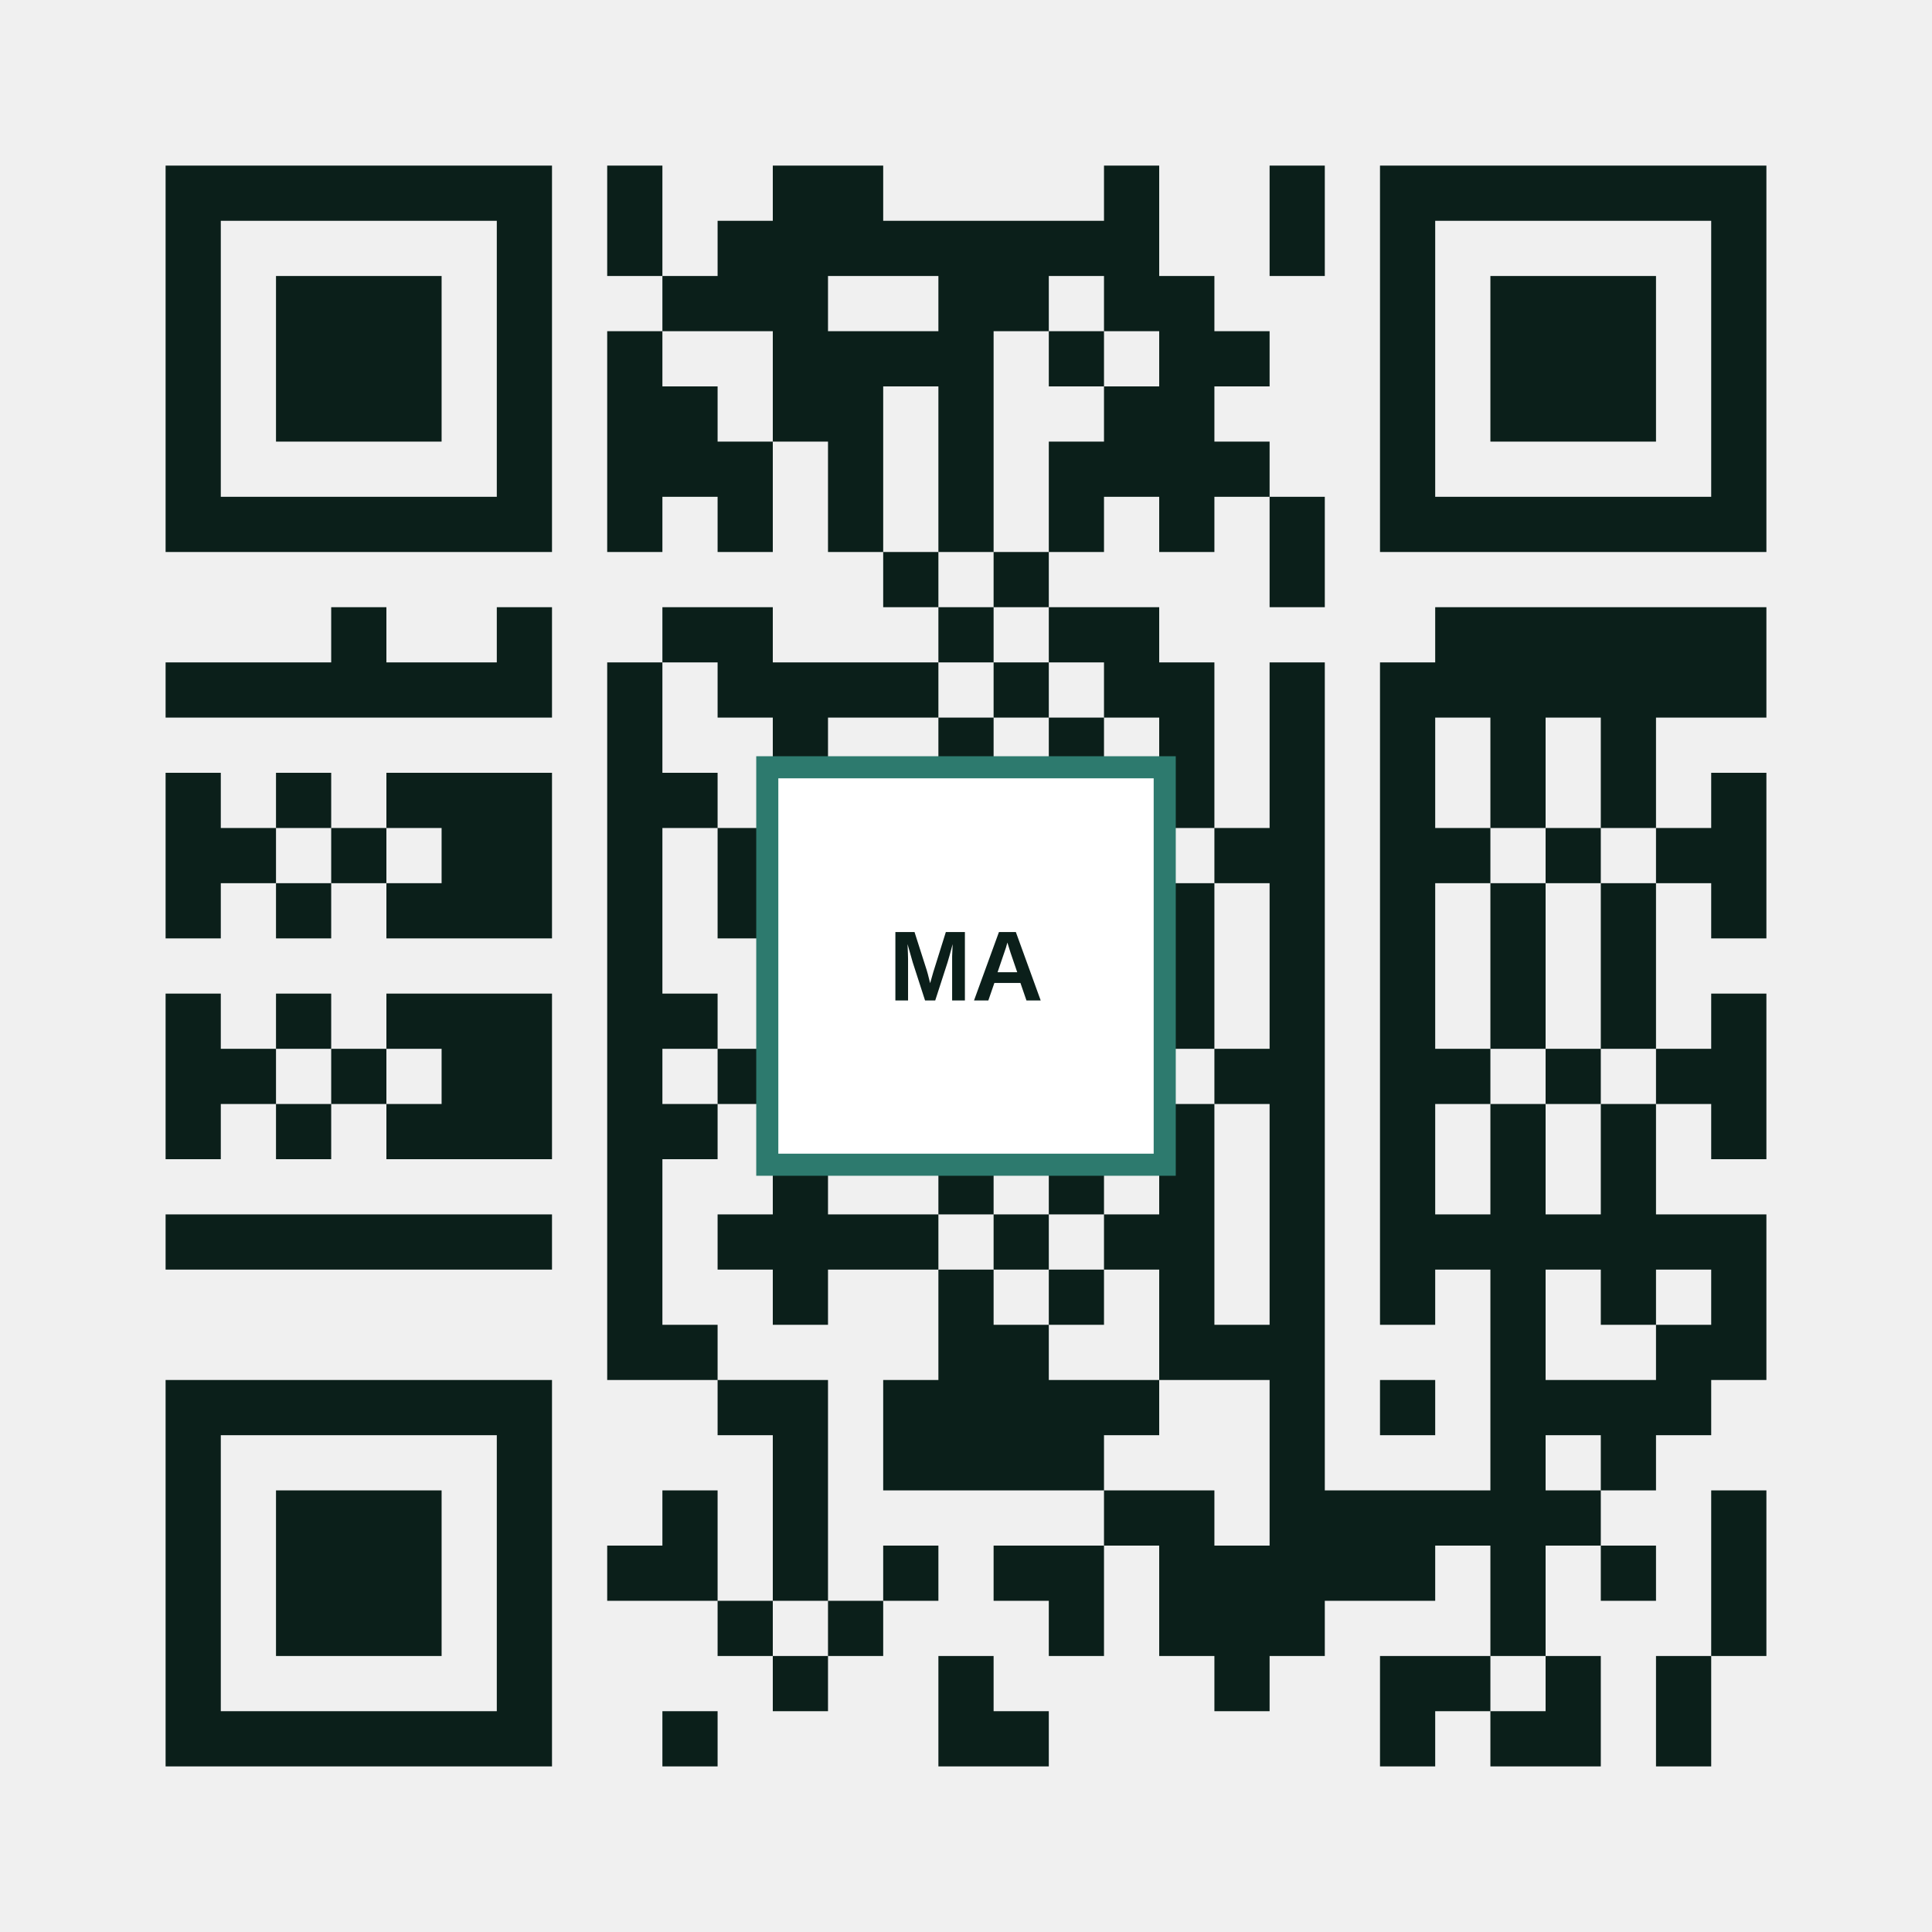
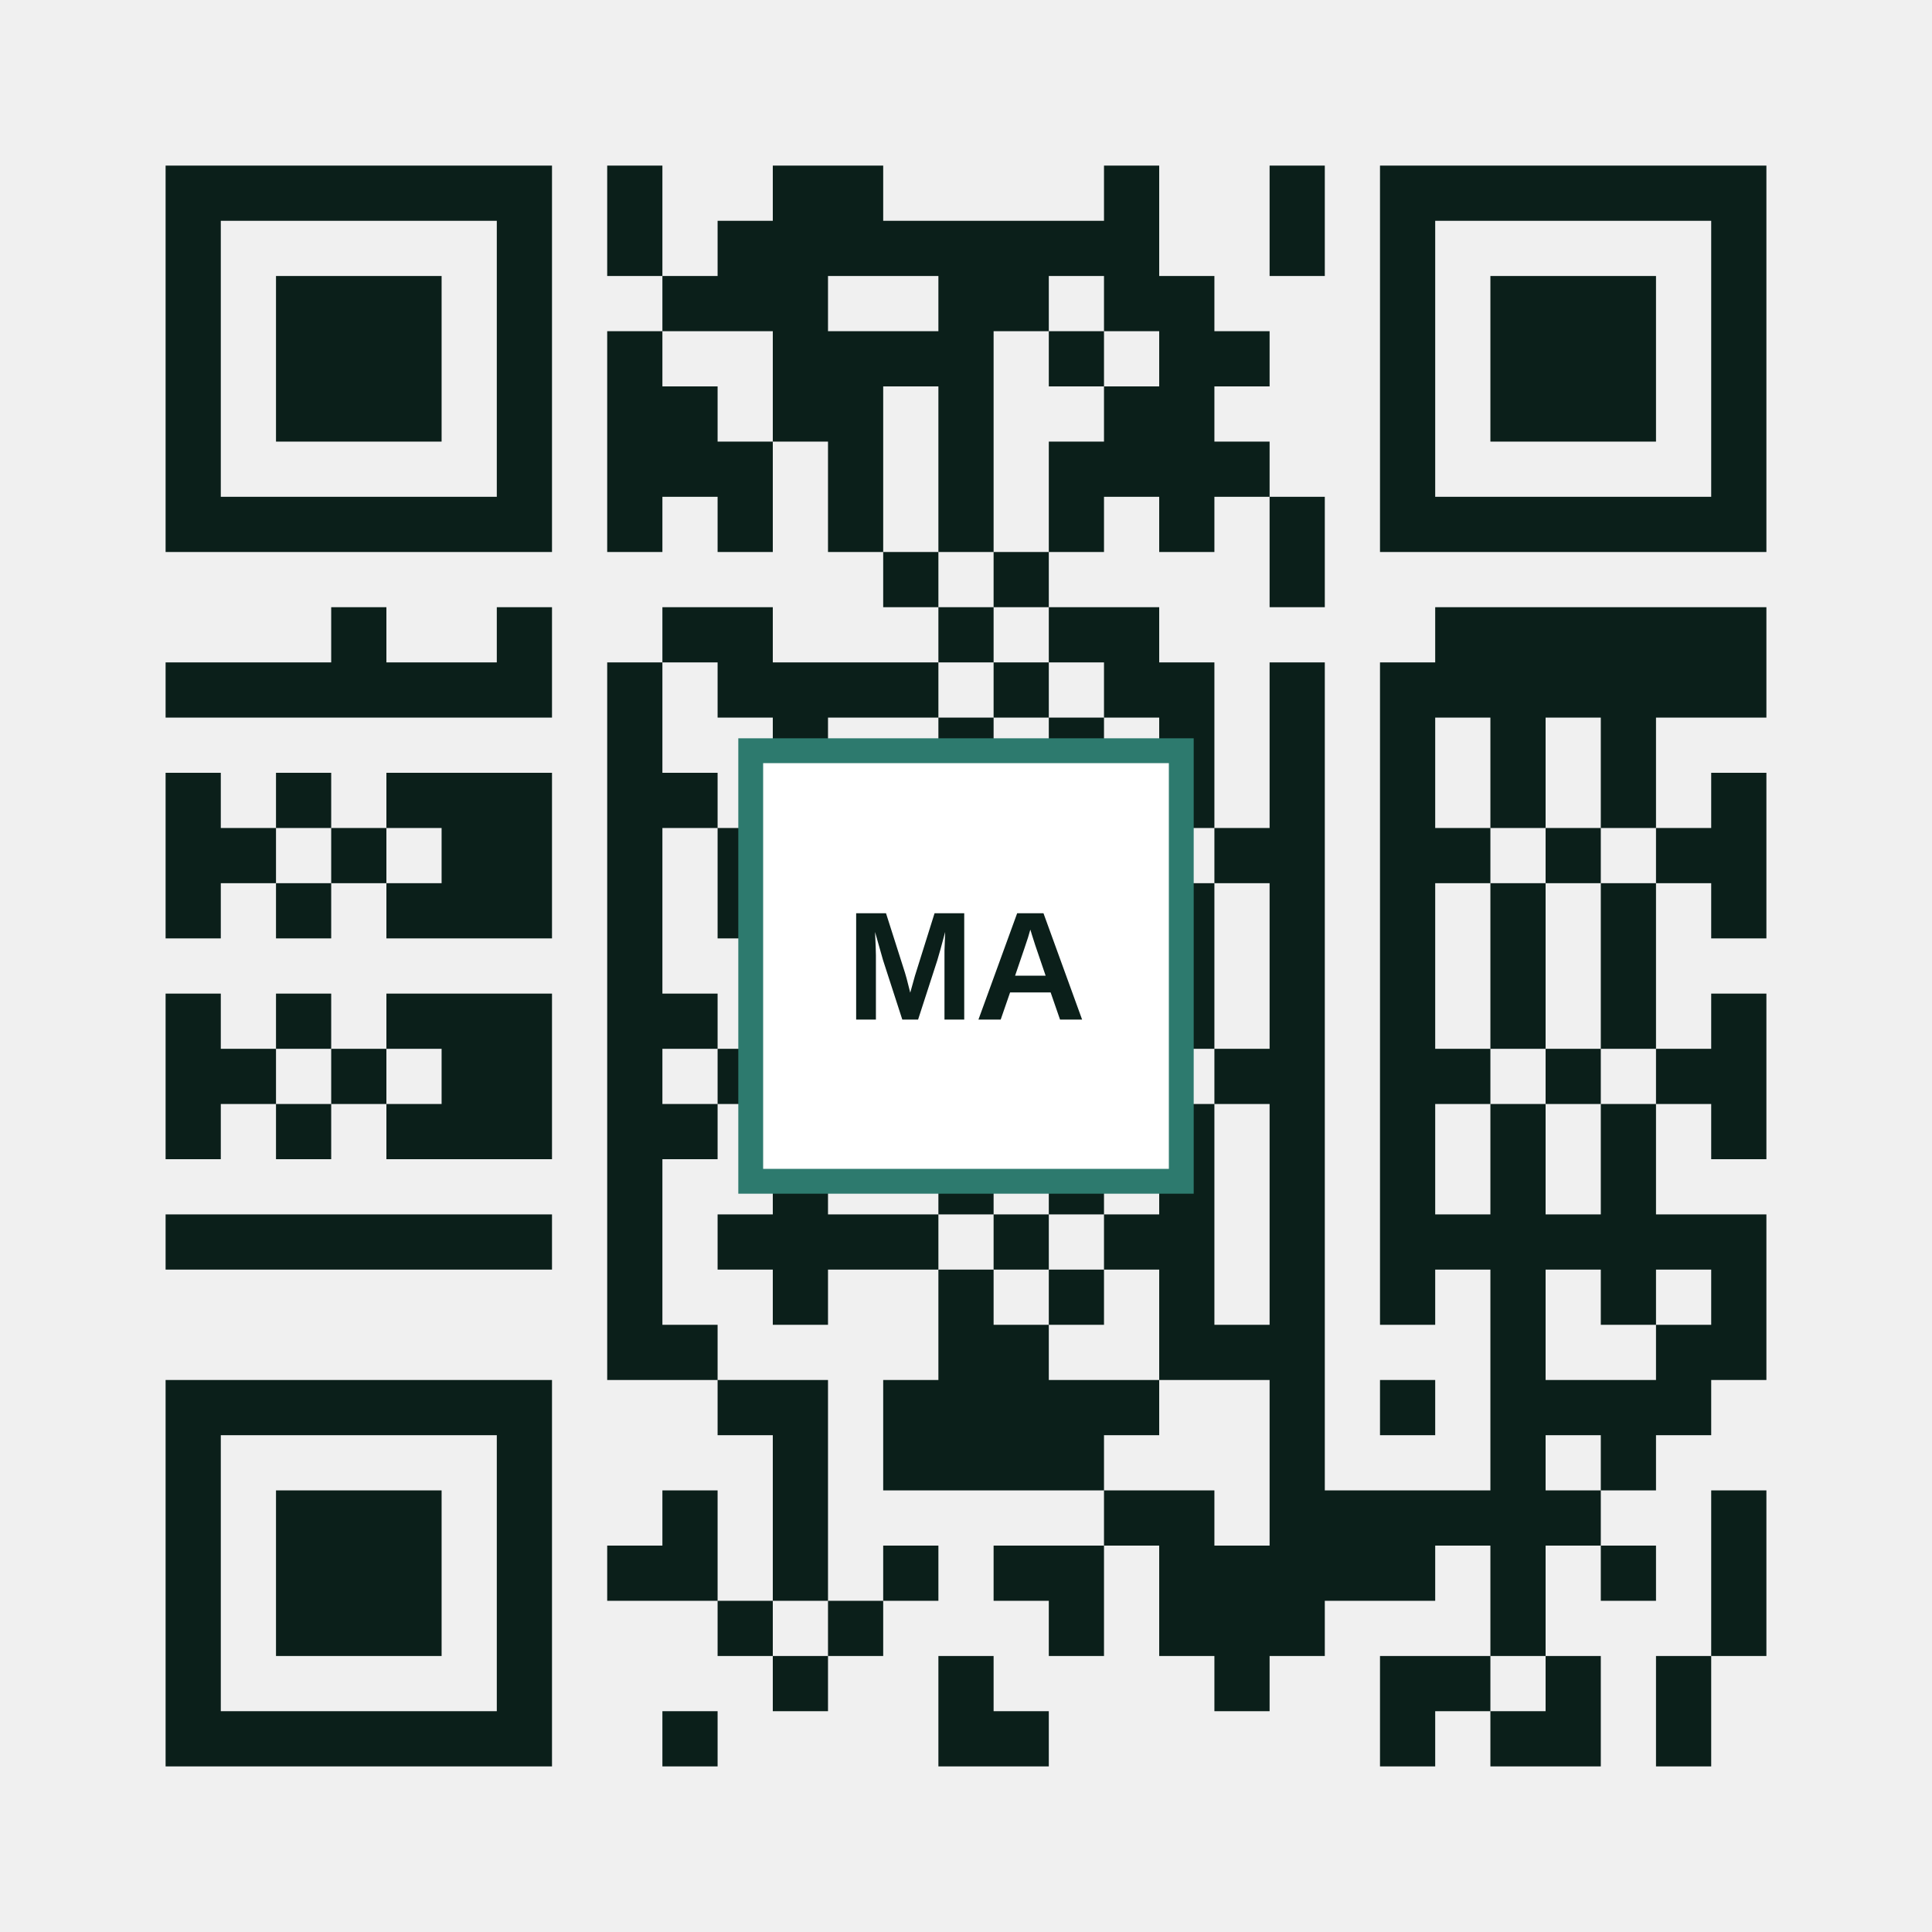
<svg xmlns="http://www.w3.org/2000/svg" width="350" height="350" viewBox="0 0 350 350">
  <path fill="#0B1F1A" d="M30,30h10v10h-10zM40,30h10v10h-10zM50,30h10v10h-10zM60,30h10v10h-10zM70,30h10v10h-10zM80,30h10v10h-10zM90,30h10v10h-10zM110,30h10v10h-10zM140,30h10v10h-10zM150,30h10v10h-10zM200,30h10v10h-10zM230,30h10v10h-10zM250,30h10v10h-10zM260,30h10v10h-10zM270,30h10v10h-10zM280,30h10v10h-10zM290,30h10v10h-10zM300,30h10v10h-10zM310,30h10v10h-10zM30,40h10v10h-10zM90,40h10v10h-10zM110,40h10v10h-10zM130,40h10v10h-10zM140,40h10v10h-10zM150,40h10v10h-10zM160,40h10v10h-10zM170,40h10v10h-10zM180,40h10v10h-10zM190,40h10v10h-10zM200,40h10v10h-10zM230,40h10v10h-10zM250,40h10v10h-10zM310,40h10v10h-10zM30,50h10v10h-10zM50,50h10v10h-10zM60,50h10v10h-10zM70,50h10v10h-10zM90,50h10v10h-10zM120,50h10v10h-10zM130,50h10v10h-10zM140,50h10v10h-10zM170,50h10v10h-10zM180,50h10v10h-10zM200,50h10v10h-10zM210,50h10v10h-10zM250,50h10v10h-10zM270,50h10v10h-10zM280,50h10v10h-10zM290,50h10v10h-10zM310,50h10v10h-10zM30,60h10v10h-10zM50,60h10v10h-10zM60,60h10v10h-10zM70,60h10v10h-10zM90,60h10v10h-10zM110,60h10v10h-10zM140,60h10v10h-10zM150,60h10v10h-10zM160,60h10v10h-10zM170,60h10v10h-10zM190,60h10v10h-10zM210,60h10v10h-10zM220,60h10v10h-10zM250,60h10v10h-10zM270,60h10v10h-10zM280,60h10v10h-10zM290,60h10v10h-10zM310,60h10v10h-10zM30,70h10v10h-10zM50,70h10v10h-10zM60,70h10v10h-10zM70,70h10v10h-10zM90,70h10v10h-10zM110,70h10v10h-10zM120,70h10v10h-10zM140,70h10v10h-10zM150,70h10v10h-10zM170,70h10v10h-10zM200,70h10v10h-10zM210,70h10v10h-10zM250,70h10v10h-10zM270,70h10v10h-10zM280,70h10v10h-10zM290,70h10v10h-10zM310,70h10v10h-10zM30,80h10v10h-10zM90,80h10v10h-10zM110,80h10v10h-10zM120,80h10v10h-10zM130,80h10v10h-10zM150,80h10v10h-10zM170,80h10v10h-10zM190,80h10v10h-10zM200,80h10v10h-10zM210,80h10v10h-10zM220,80h10v10h-10zM250,80h10v10h-10zM310,80h10v10h-10zM30,90h10v10h-10zM40,90h10v10h-10zM50,90h10v10h-10zM60,90h10v10h-10zM70,90h10v10h-10zM80,90h10v10h-10zM90,90h10v10h-10zM110,90h10v10h-10zM130,90h10v10h-10zM150,90h10v10h-10zM170,90h10v10h-10zM190,90h10v10h-10zM210,90h10v10h-10zM230,90h10v10h-10zM250,90h10v10h-10zM260,90h10v10h-10zM270,90h10v10h-10zM280,90h10v10h-10zM290,90h10v10h-10zM300,90h10v10h-10zM310,90h10v10h-10zM160,100h10v10h-10zM180,100h10v10h-10zM230,100h10v10h-10zM60,110h10v10h-10zM90,110h10v10h-10zM120,110h10v10h-10zM130,110h10v10h-10zM170,110h10v10h-10zM190,110h10v10h-10zM200,110h10v10h-10zM260,110h10v10h-10zM270,110h10v10h-10zM280,110h10v10h-10zM290,110h10v10h-10zM300,110h10v10h-10zM310,110h10v10h-10zM30,120h10v10h-10zM40,120h10v10h-10zM50,120h10v10h-10zM60,120h10v10h-10zM70,120h10v10h-10zM80,120h10v10h-10zM90,120h10v10h-10zM110,120h10v10h-10zM130,120h10v10h-10zM140,120h10v10h-10zM150,120h10v10h-10zM160,120h10v10h-10zM180,120h10v10h-10zM200,120h10v10h-10zM210,120h10v10h-10zM230,120h10v10h-10zM250,120h10v10h-10zM260,120h10v10h-10zM270,120h10v10h-10zM280,120h10v10h-10zM290,120h10v10h-10zM300,120h10v10h-10zM310,120h10v10h-10zM110,130h10v10h-10zM140,130h10v10h-10zM170,130h10v10h-10zM190,130h10v10h-10zM210,130h10v10h-10zM230,130h10v10h-10zM250,130h10v10h-10zM270,130h10v10h-10zM290,130h10v10h-10zM30,140h10v10h-10zM50,140h10v10h-10zM70,140h10v10h-10zM80,140h10v10h-10zM90,140h10v10h-10zM110,140h10v10h-10zM120,140h10v10h-10zM140,140h10v10h-10zM160,140h10v10h-10zM180,140h10v10h-10zM200,140h10v10h-10zM210,140h10v10h-10zM230,140h10v10h-10zM250,140h10v10h-10zM270,140h10v10h-10zM290,140h10v10h-10zM310,140h10v10h-10zM30,150h10v10h-10zM40,150h10v10h-10zM60,150h10v10h-10zM80,150h10v10h-10zM90,150h10v10h-10zM110,150h10v10h-10zM130,150h10v10h-10zM150,150h10v10h-10zM160,150h10v10h-10zM180,150h10v10h-10zM200,150h10v10h-10zM220,150h10v10h-10zM230,150h10v10h-10zM250,150h10v10h-10zM260,150h10v10h-10zM280,150h10v10h-10zM300,150h10v10h-10zM310,150h10v10h-10zM30,160h10v10h-10zM50,160h10v10h-10zM70,160h10v10h-10zM80,160h10v10h-10zM90,160h10v10h-10zM110,160h10v10h-10zM130,160h10v10h-10zM140,160h10v10h-10zM160,160h10v10h-10zM180,160h10v10h-10zM200,160h10v10h-10zM210,160h10v10h-10zM230,160h10v10h-10zM250,160h10v10h-10zM270,160h10v10h-10zM290,160h10v10h-10zM310,160h10v10h-10zM110,170h10v10h-10zM140,170h10v10h-10zM170,170h10v10h-10zM190,170h10v10h-10zM210,170h10v10h-10zM230,170h10v10h-10zM250,170h10v10h-10zM270,170h10v10h-10zM290,170h10v10h-10zM30,180h10v10h-10zM50,180h10v10h-10zM70,180h10v10h-10zM80,180h10v10h-10zM90,180h10v10h-10zM110,180h10v10h-10zM120,180h10v10h-10zM140,180h10v10h-10zM160,180h10v10h-10zM180,180h10v10h-10zM200,180h10v10h-10zM210,180h10v10h-10zM230,180h10v10h-10zM250,180h10v10h-10zM270,180h10v10h-10zM290,180h10v10h-10zM310,180h10v10h-10zM30,190h10v10h-10zM40,190h10v10h-10zM60,190h10v10h-10zM80,190h10v10h-10zM90,190h10v10h-10zM110,190h10v10h-10zM130,190h10v10h-10zM150,190h10v10h-10zM160,190h10v10h-10zM180,190h10v10h-10zM200,190h10v10h-10zM220,190h10v10h-10zM230,190h10v10h-10zM250,190h10v10h-10zM260,190h10v10h-10zM280,190h10v10h-10zM300,190h10v10h-10zM310,190h10v10h-10zM30,200h10v10h-10zM50,200h10v10h-10zM70,200h10v10h-10zM80,200h10v10h-10zM90,200h10v10h-10zM110,200h10v10h-10zM120,200h10v10h-10zM140,200h10v10h-10zM160,200h10v10h-10zM180,200h10v10h-10zM200,200h10v10h-10zM210,200h10v10h-10zM230,200h10v10h-10zM250,200h10v10h-10zM270,200h10v10h-10zM290,200h10v10h-10zM310,200h10v10h-10zM110,210h10v10h-10zM140,210h10v10h-10zM170,210h10v10h-10zM190,210h10v10h-10zM210,210h10v10h-10zM230,210h10v10h-10zM250,210h10v10h-10zM270,210h10v10h-10zM290,210h10v10h-10zM30,220h10v10h-10zM40,220h10v10h-10zM50,220h10v10h-10zM60,220h10v10h-10zM70,220h10v10h-10zM80,220h10v10h-10zM90,220h10v10h-10zM110,220h10v10h-10zM130,220h10v10h-10zM140,220h10v10h-10zM150,220h10v10h-10zM160,220h10v10h-10zM180,220h10v10h-10zM200,220h10v10h-10zM210,220h10v10h-10zM230,220h10v10h-10zM250,220h10v10h-10zM260,220h10v10h-10zM270,220h10v10h-10zM280,220h10v10h-10zM290,220h10v10h-10zM300,220h10v10h-10zM310,220h10v10h-10zM110,230h10v10h-10zM140,230h10v10h-10zM170,230h10v10h-10zM190,230h10v10h-10zM210,230h10v10h-10zM230,230h10v10h-10zM250,230h10v10h-10zM270,230h10v10h-10zM290,230h10v10h-10zM310,230h10v10h-10zM110,240h10v10h-10zM120,240h10v10h-10zM170,240h10v10h-10zM180,240h10v10h-10zM210,240h10v10h-10zM220,240h10v10h-10zM230,240h10v10h-10zM270,240h10v10h-10zM300,240h10v10h-10zM310,240h10v10h-10zM30,250h10v10h-10zM40,250h10v10h-10zM50,250h10v10h-10zM60,250h10v10h-10zM70,250h10v10h-10zM80,250h10v10h-10zM90,250h10v10h-10zM130,250h10v10h-10zM140,250h10v10h-10zM160,250h10v10h-10zM170,250h10v10h-10zM180,250h10v10h-10zM190,250h10v10h-10zM200,250h10v10h-10zM230,250h10v10h-10zM250,250h10v10h-10zM270,250h10v10h-10zM280,250h10v10h-10zM290,250h10v10h-10zM300,250h10v10h-10zM30,260h10v10h-10zM90,260h10v10h-10zM140,260h10v10h-10zM160,260h10v10h-10zM170,260h10v10h-10zM180,260h10v10h-10zM190,260h10v10h-10zM230,260h10v10h-10zM270,260h10v10h-10zM290,260h10v10h-10zM30,270h10v10h-10zM50,270h10v10h-10zM60,270h10v10h-10zM70,270h10v10h-10zM90,270h10v10h-10zM120,270h10v10h-10zM140,270h10v10h-10zM200,270h10v10h-10zM210,270h10v10h-10zM230,270h10v10h-10zM240,270h10v10h-10zM250,270h10v10h-10zM260,270h10v10h-10zM270,270h10v10h-10zM280,270h10v10h-10zM310,270h10v10h-10zM30,280h10v10h-10zM50,280h10v10h-10zM60,280h10v10h-10zM70,280h10v10h-10zM90,280h10v10h-10zM110,280h10v10h-10zM120,280h10v10h-10zM140,280h10v10h-10zM160,280h10v10h-10zM180,280h10v10h-10zM190,280h10v10h-10zM210,280h10v10h-10zM220,280h10v10h-10zM230,280h10v10h-10zM240,280h10v10h-10zM250,280h10v10h-10zM270,280h10v10h-10zM290,280h10v10h-10zM310,280h10v10h-10zM30,290h10v10h-10zM50,290h10v10h-10zM60,290h10v10h-10zM70,290h10v10h-10zM90,290h10v10h-10zM130,290h10v10h-10zM150,290h10v10h-10zM190,290h10v10h-10zM210,290h10v10h-10zM220,290h10v10h-10zM230,290h10v10h-10zM270,290h10v10h-10zM310,290h10v10h-10zM30,300h10v10h-10zM90,300h10v10h-10zM140,300h10v10h-10zM170,300h10v10h-10zM220,300h10v10h-10zM250,300h10v10h-10zM260,300h10v10h-10zM280,300h10v10h-10zM300,300h10v10h-10zM30,310h10v10h-10zM40,310h10v10h-10zM50,310h10v10h-10zM60,310h10v10h-10zM70,310h10v10h-10zM80,310h10v10h-10zM90,310h10v10h-10zM120,310h10v10h-10zM170,310h10v10h-10zM180,310h10v10h-10zM250,310h10v10h-10zM270,310h10v10h-10zM280,310h10v10h-10zM300,310h10v10h-10z" />
-   <rect x="139" y="139" width="72" height="72" fill="#FFFFFF" stroke="#2D7A6E" stroke-width="4" />
-   <text x="175.0" y="175.0" text-anchor="middle" dominant-baseline="central" font-family="Arial, Helvetica, DejaVu Sans, sans-serif" font-weight="700" font-size="18" fill="#0B1F1A">MA</text>
+   <rect x="136" y="136" width="78" height="78" fill="#FFFFFF" stroke="#2D7A6E" stroke-width="4.5" />
+   <text x="175" y="175" text-anchor="middle" dominant-baseline="central" font-family="Arial, Helvetica, DejaVu Sans, sans-serif" font-weight="700" font-size="28" fill="#0B1F1A">MA</text>
</svg>
